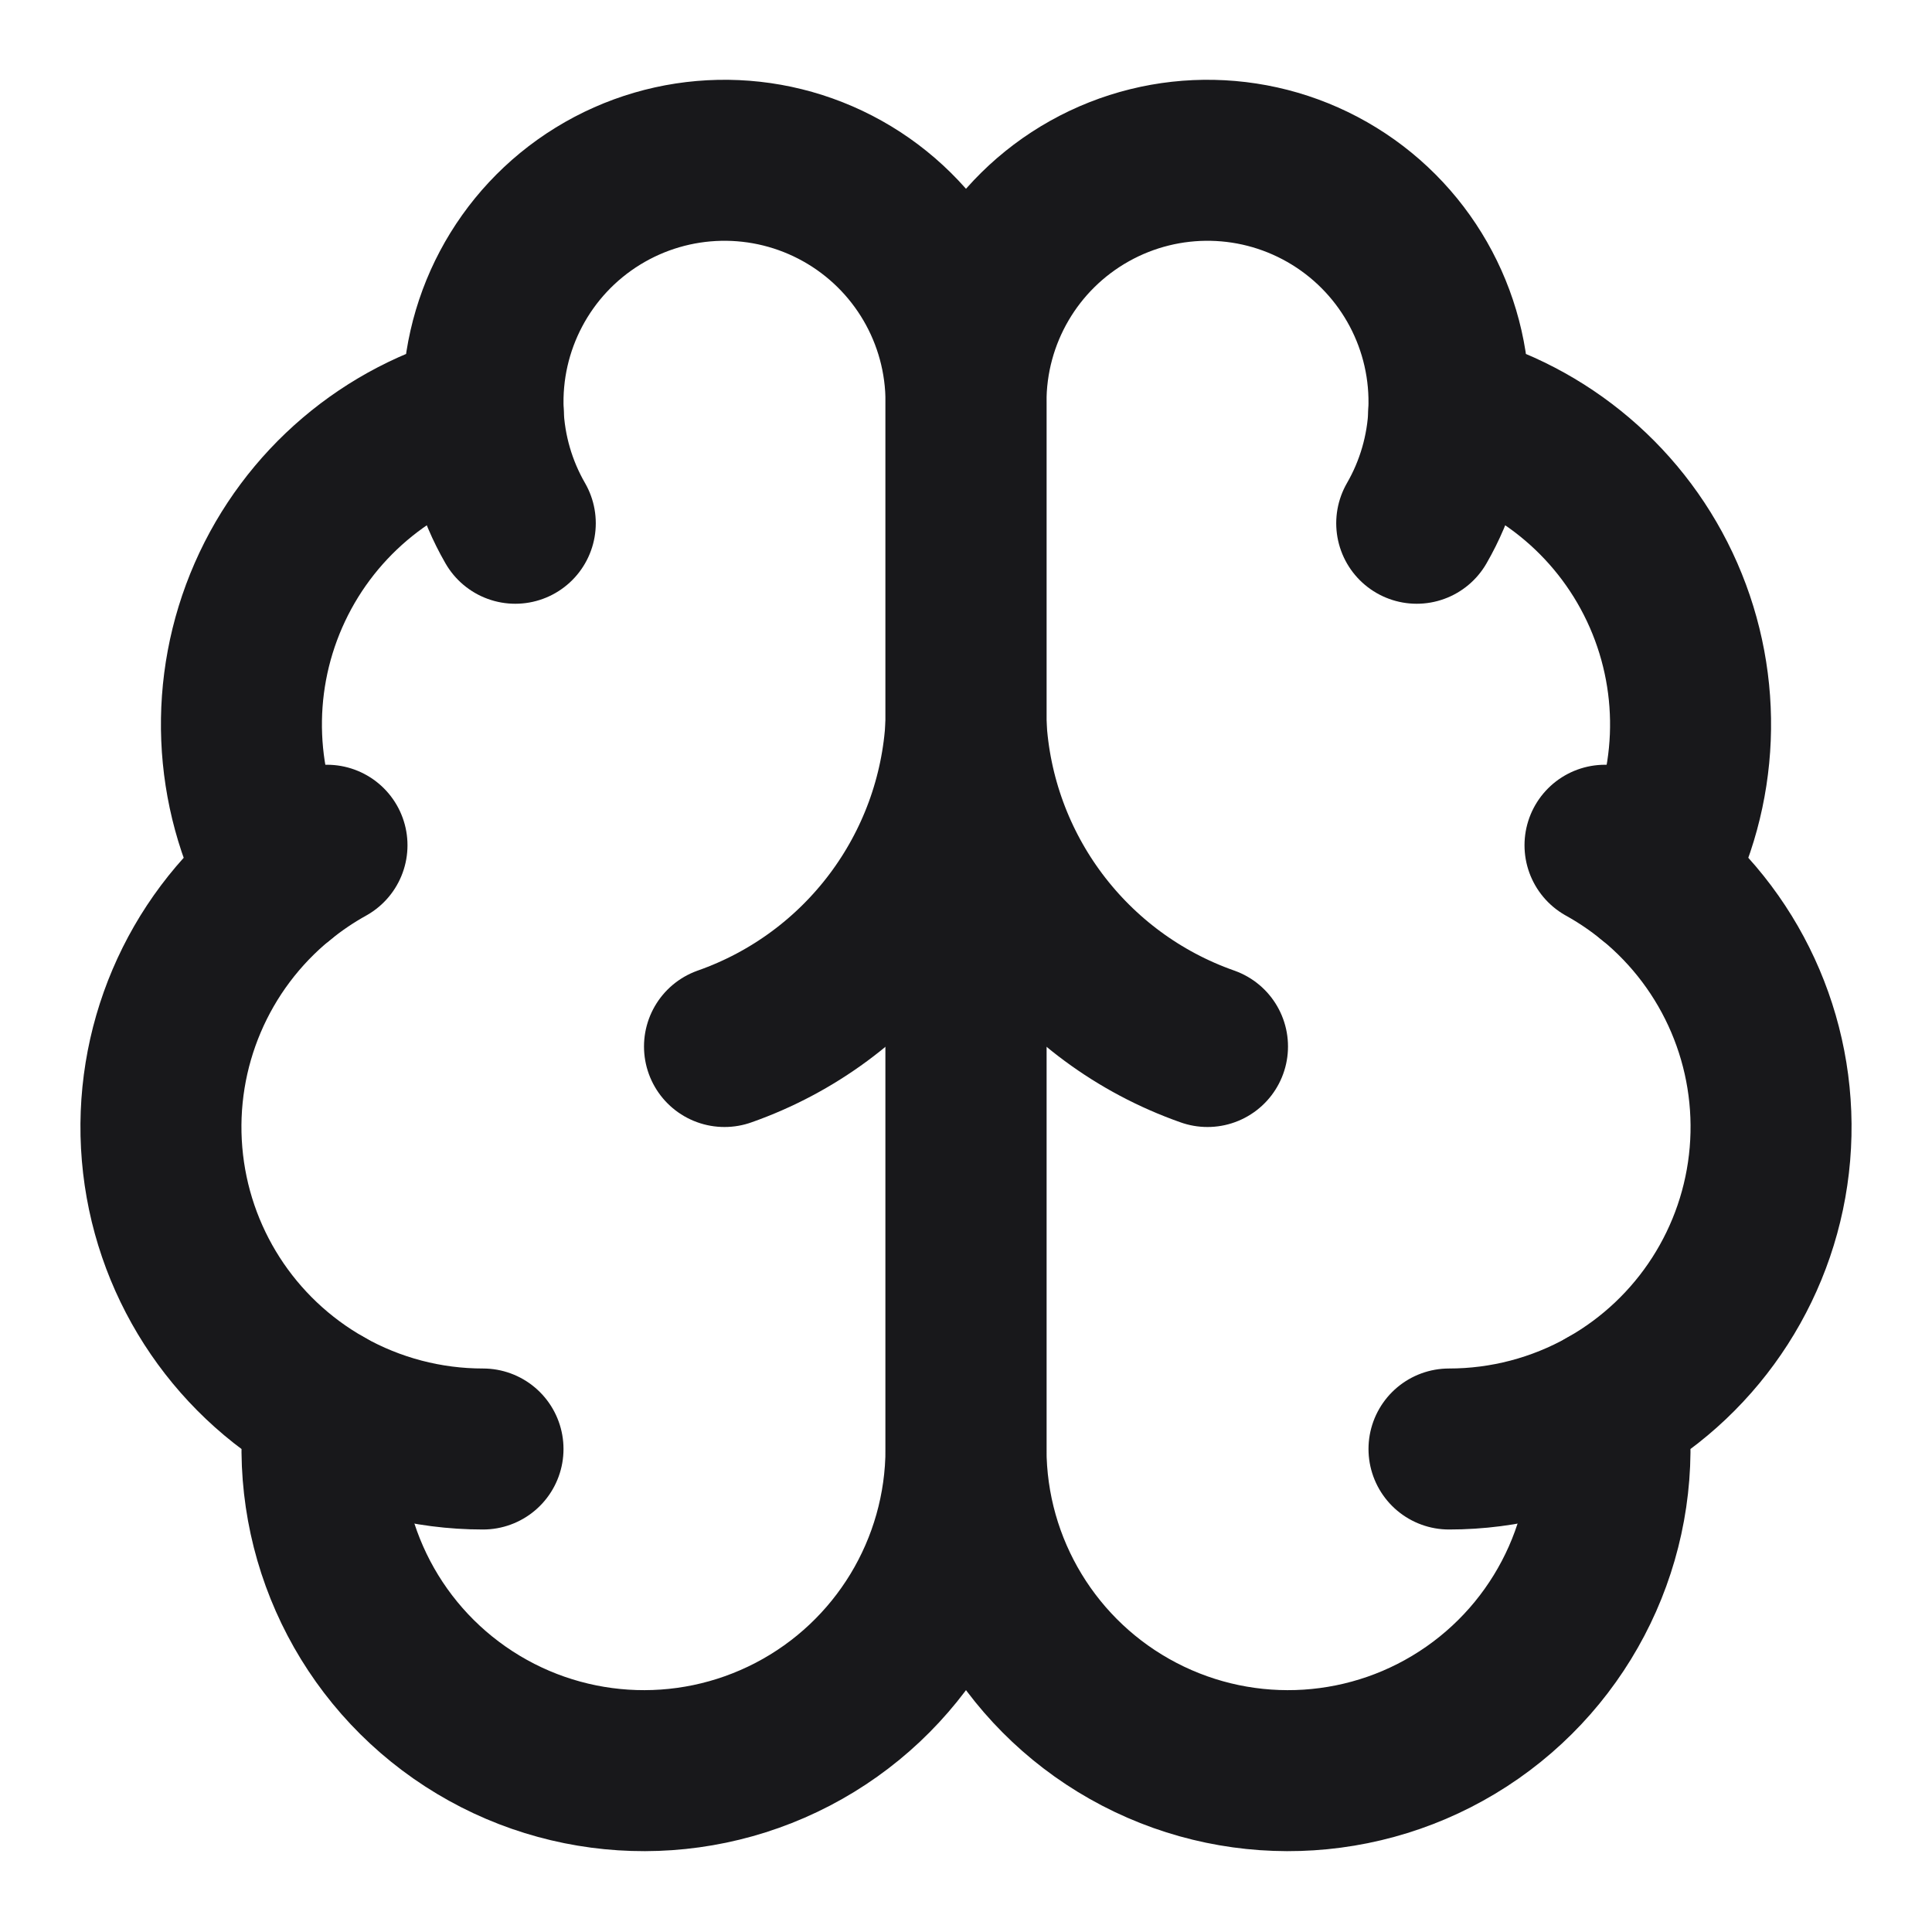
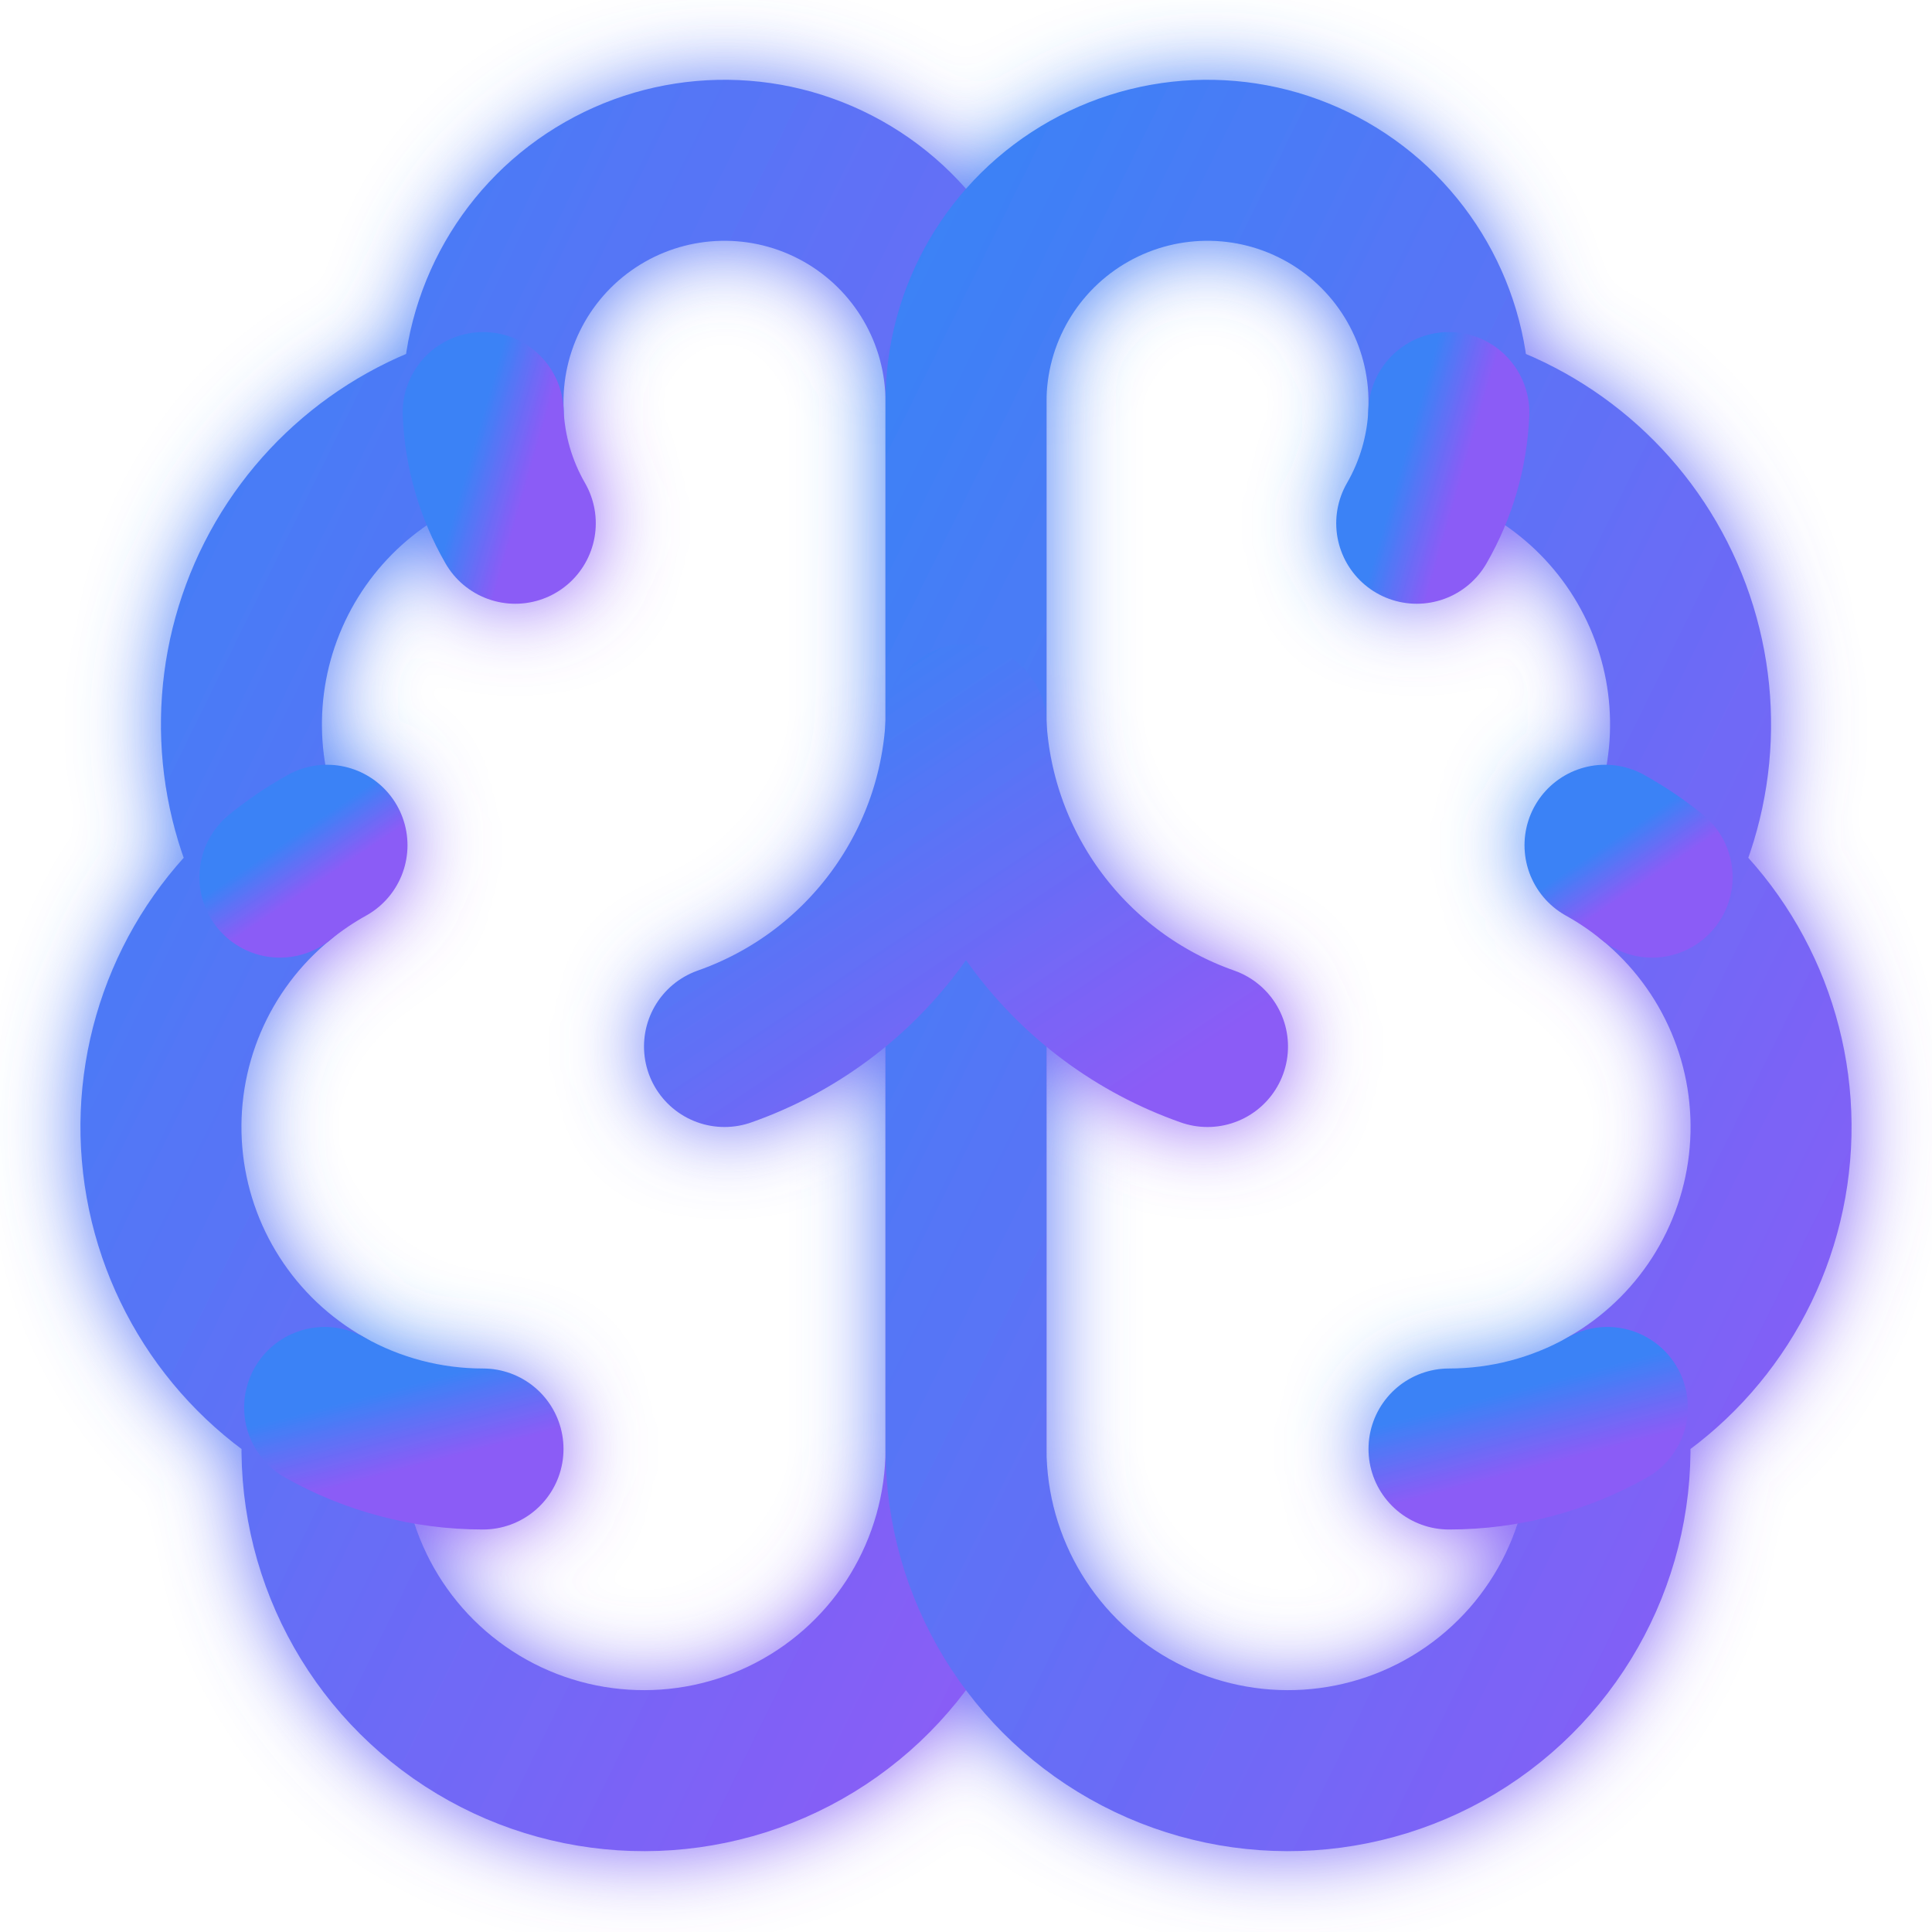
- <svg xmlns="http://www.w3.org/2000/svg" width="512" height="512" viewBox="0 0 24 24" fill="none" stroke-width="2" stroke-linecap="round" stroke-linejoin="round" class="lucide lucide-brain">
-   <style>
-     path { stroke: #18181b; } /* dark gray/black for light mode */
-     @media (prefers-color-scheme: dark) {
-       path { stroke: #fafafa; } /* light gray/white for dark mode */
-     }
-   </style>
-   <path d="M12 5a3 3 0 1 0-5.997.125 4 4 0 0 0-2.526 5.77 4 4 0 0 0 .556 6.588A4 4 0 1 0 12 18Z" />
-   <path d="M12 5a3 3 0 1 1 5.997.125 4 4 0 0 1 2.526 5.77 4 4 0 0 1-.556 6.588A4 4 0 1 1 12 18Z" />
-   <path d="M15 13a4.5 4.5 0 0 1-3-4 4.5 4.5 0 0 1-3 4" />
-   <path d="M17.599 6.5a3 3 0 0 0 .399-1.375" />
-   <path d="M6.002 5.125A3 3 0 0 0 6.401 6.5" />
-   <path d="M3.477 10.896a4 4 0 0 1 .585-.396" />
-   <path d="M19.938 10.5a4 4 0 0 1 .585.396" />
-   <path d="M6 18a4 4 0 0 1-1.967-.516" />
-   <path d="M19.967 17.484A4 4 0 0 1 18 18" />
+ <svg xmlns="http://www.w3.org/2000/svg" width="512" height="512" viewBox="0 0 24 24" fill="none" stroke-linecap="round" stroke-linejoin="round">
+   <defs>
+     <linearGradient id="brainGradient" x1="0%" y1="0%" x2="100%" y2="100%">
+       <stop offset="0%" stop-color="#3b82f6" />
+       <stop offset="100%" stop-color="#8b5cf6" />
+     </linearGradient>
+     <filter id="softGlow" x="-20%" y="-20%" width="140%" height="140%">
+       <feGaussianBlur stdDeviation="0.5" result="blur" />
+       <feComposite in="SourceGraphic" in2="blur" operator="over" />
+     </filter>
+   </defs>
+   <g stroke="url(#brainGradient)" stroke-width="2" filter="url(#softGlow)">
+     <path d="M12 5a3 3 0 1 0-5.997.125 4 4 0 0 0-2.526 5.77 4 4 0 0 0 .556 6.588A4 4 0 1 0 12 18Z" />
+     <path d="M12 5a3 3 0 1 1 5.997.125 4 4 0 0 1 2.526 5.77 4 4 0 0 1-.556 6.588A4 4 0 1 1 12 18Z" />
+     <path d="M15 13a4.5 4.5 0 0 1-3-4 4.5 4.5 0 0 1-3 4" />
+     <path d="M17.599 6.5a3 3 0 0 0 .399-1.375" />
+     <path d="M6.002 5.125A3 3 0 0 0 6.401 6.5" />
+     <path d="M3.477 10.896a4 4 0 0 1 .585-.396" />
+     <path d="M19.938 10.5a4 4 0 0 1 .585.396" />
+     <path d="M6 18a4 4 0 0 1-1.967-.516" />
+     <path d="M19.967 17.484A4 4 0 0 1 18 18" />
+   </g>
</svg>
